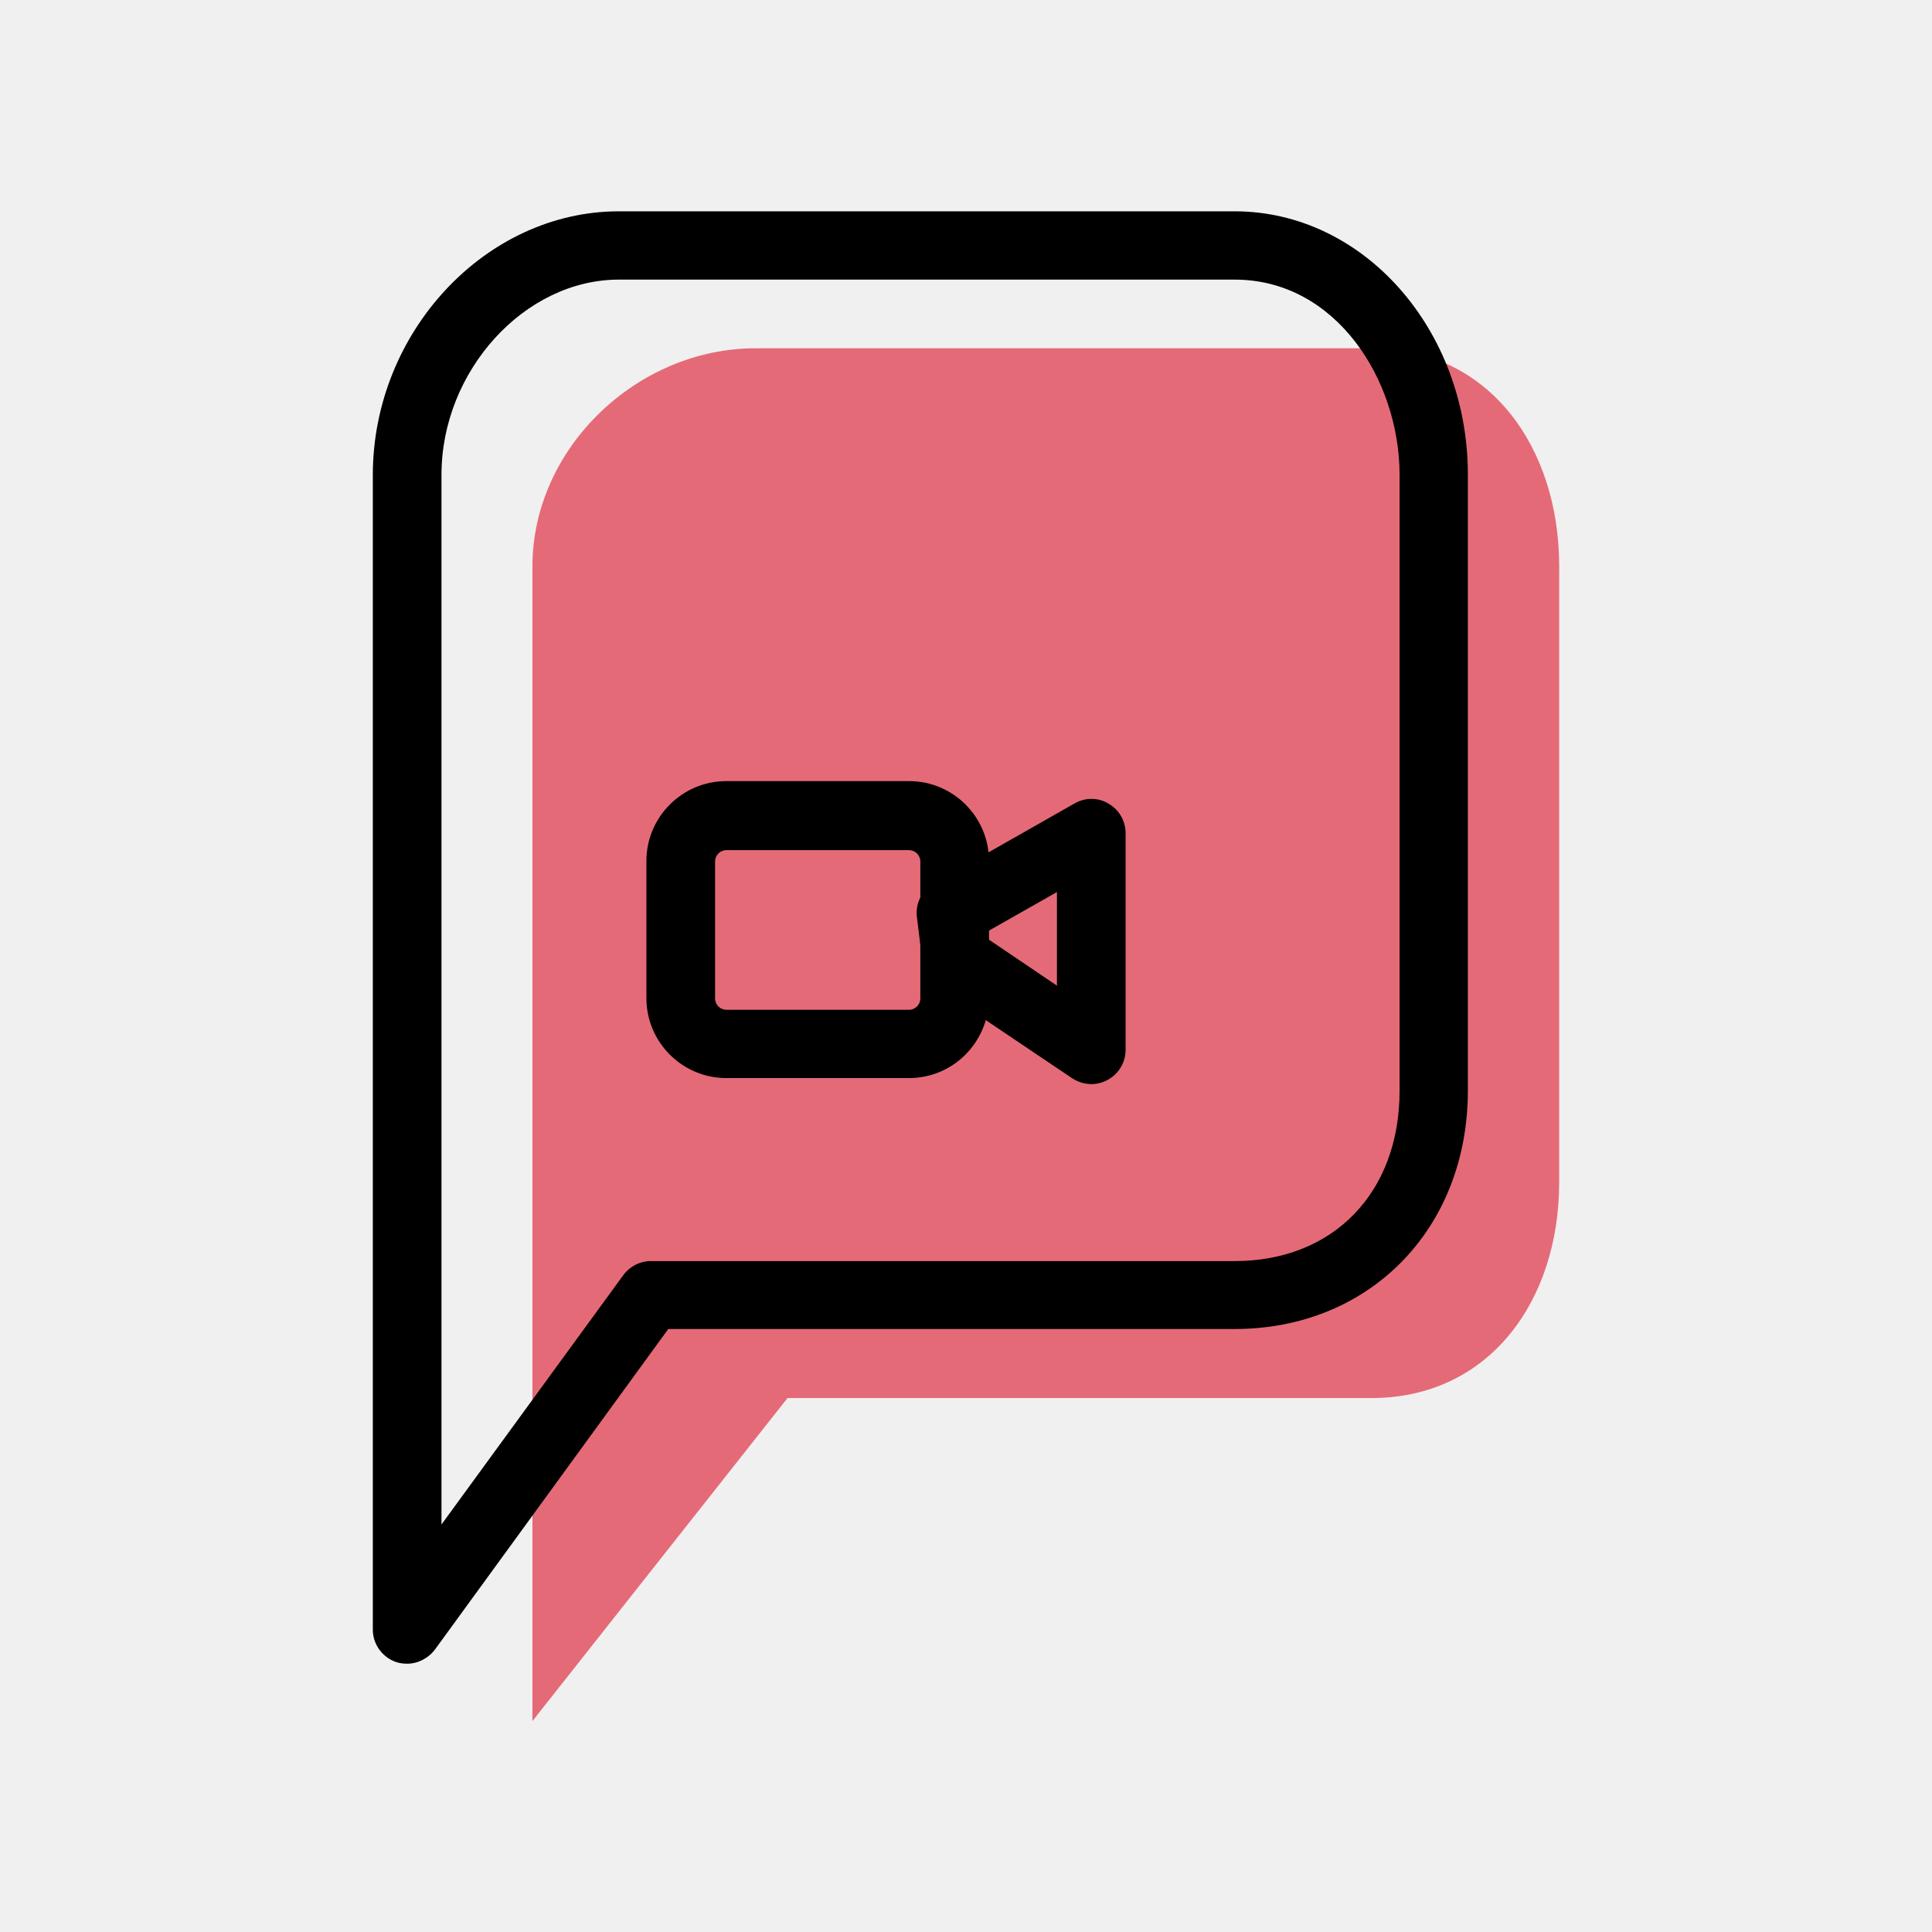
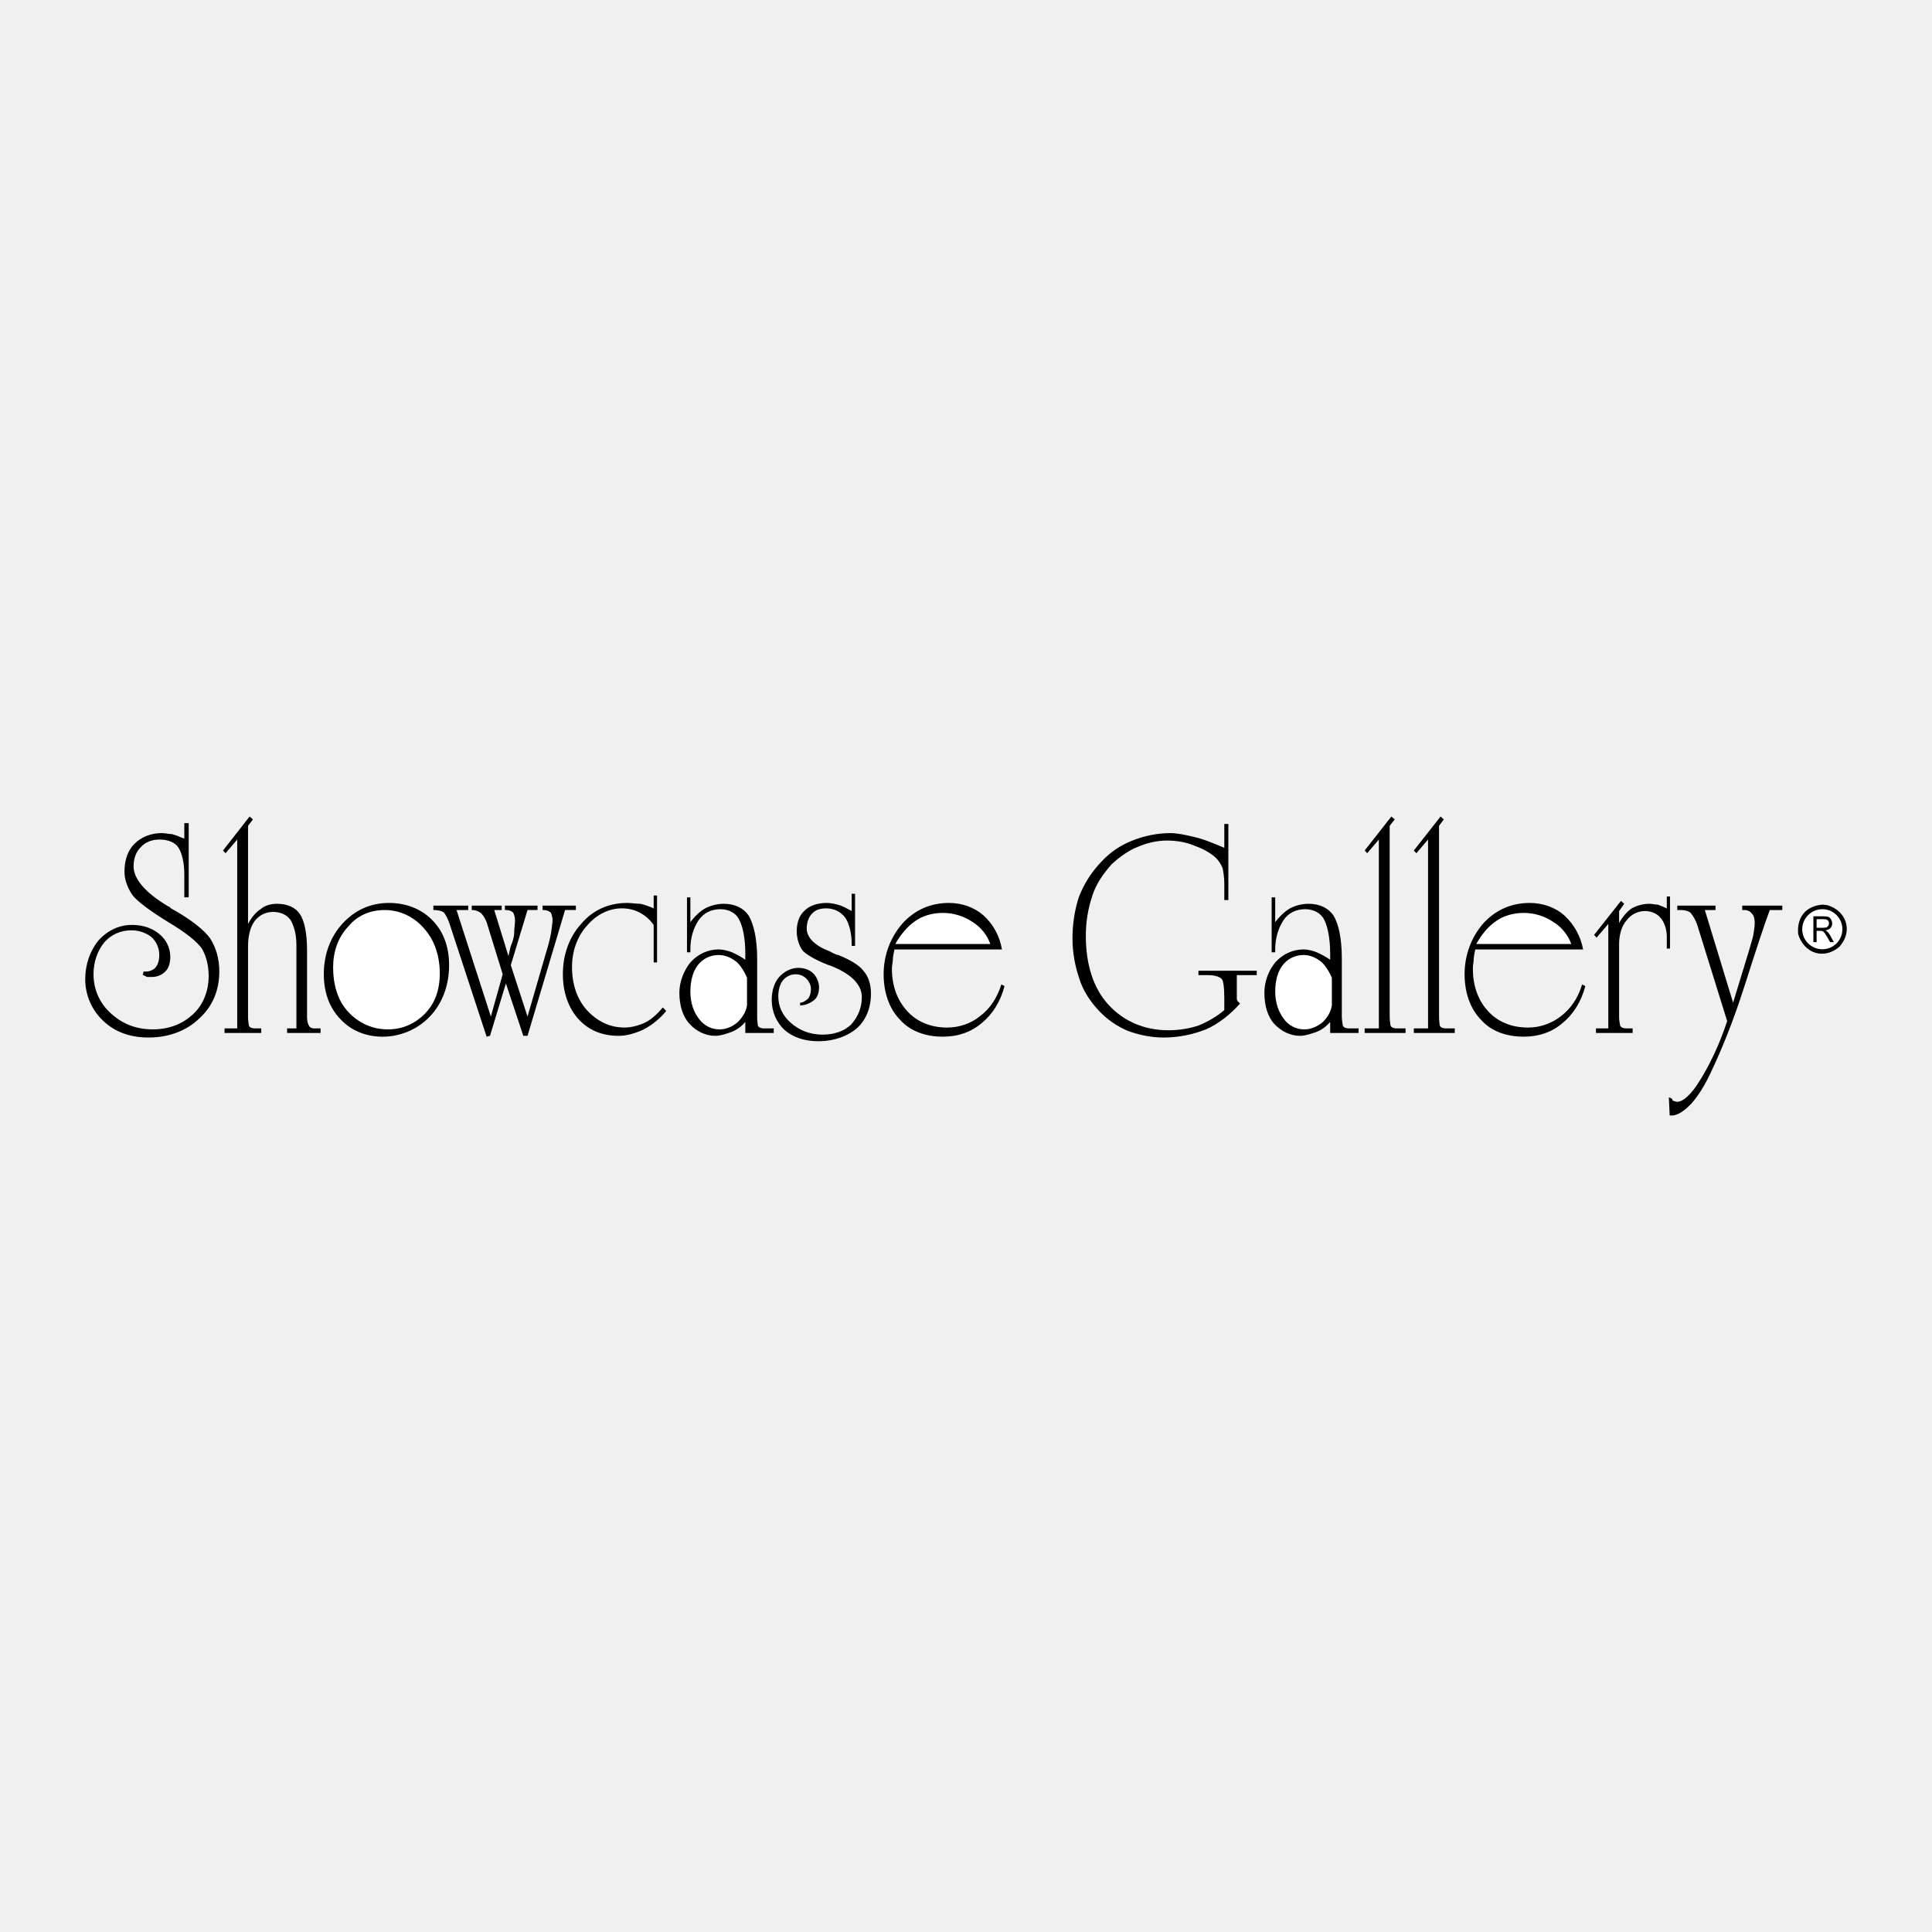
- <svg xmlns="http://www.w3.org/2000/svg" version="1.1" id="Layer_1" x="0px" y="0px" viewBox="0 0 512 512" style="enable-background:new 0 0 512 512;" xml:space="preserve">
-   <style type="text/css">
- 	.st0{fill:#E56A77;}
- </style>
-   <g id="group-32svg">
-     <path id="path-1" class="st0" d="M363.4,92.3H200.2c-31.3,0-59.1,26.4-59.1,57.8v306l67.6-85.6h154.7c31.3,0,49.8-25.8,49.8-57.2   V150C413.2,118.7,394.8,92.3,363.4,92.3z" />
-     <path id="path-2" d="M107.9,440.9c-0.9,0-1.9-0.1-2.8-0.4c-3.7-1.2-6.3-4.7-6.3-8.6v-306C98.8,88,128.7,56,164,56h163.2   c34.1,0,61.8,31.3,61.8,69.8V289c0,36.6-26,63.2-61.8,63.2H177.1l-61.8,84.9C113.5,439.5,110.7,440.9,107.9,440.9z M164,74.1   c-25,0-47,24.2-47,51.7V404l48.2-66.1c1.7-2.3,4.4-3.7,7.3-3.7h154.7c26.1,0,43.7-18.1,43.7-45.1V125.8c0-24.9-16.7-51.7-43.7-51.7   H164z" />
-     <path id="path-3" d="M240.9,285.7h-48.4c-11.7,0-21.2-9.5-21.2-21.2v-36.3c0-11.7,9.5-21.2,21.2-21.2h48.4   c11.7,0,21.2,9.5,21.2,21.2v36.3C262,276.2,252.6,285.7,240.9,285.7z M192.5,225.3c-1.7,0-3,1.4-3,3v36.3c0,1.7,1.4,3,3,3h48.4   c1.7,0,3-1.4,3-3v-36.3c0-1.7-1.4-3-3-3H192.5z" />
-     <path id="path-4" d="M289.3,287.3c-1.8,0-3.5-0.5-5.1-1.5l-35.8-24.1c-2.2-1.5-3.6-3.8-3.9-6.4l-1.5-12.2c-0.5-3.6,1.3-7.2,4.5-9   l37.3-21.2c2.8-1.6,6.3-1.6,9,0.1c2.8,1.6,4.5,4.6,4.5,7.8v57.4c0,3.3-1.8,6.4-4.8,8C292.2,286.9,290.7,287.3,289.3,287.3z    M261.9,248.9l18.2,12.3v-24.8l-18.5,10.5L261.9,248.9z" />
+ <svg xmlns="http://www.w3.org/2000/svg" width="2500" height="2500" viewBox="0 0 192.756 192.756">
+   <g fill-rule="evenodd" clip-rule="evenodd">
+     <path fill="#fff" fill-opacity="0" d="M0 0h192.756v192.756H0V0z" />
+     <path d="M182.307 90.305c1.939.574 2.58 2.598 1.23 4.133-1.535 1.349-3.543.708-4.133-1.232-.152-1.67.725-2.8 2.412-2.952l.491.051z" />
+     <path d="M181.816 90.71a1.999 1.999 0 1 1 0 3.998c-1.096 0-2.008-.895-2.008-1.991a2.014 2.014 0 0 1 2.008-2.007z" fill="#fff" />
+     <path d="M147.184 94.725c-.066.388-.15.742-.15.928 0 .287-.086.641-.086.996 0 1.652.49 3.121 1.502 4.217.979 1.096 2.396 1.654 3.982 1.654a5.304 5.304 0 0 0 3.254-1.098c.996-.742 1.756-1.822 2.16-3.205l.32.168c-.404 1.57-1.23 2.834-2.244 3.662-1.062.928-2.395 1.383-3.896 1.383-1.754 0-3.256-.557-4.234-1.654-1.096-1.096-1.67-2.732-1.67-4.57 0-1.923.658-3.661 1.822-5.027 1.23-1.383 2.834-2.092 4.672-2.092 1.316 0 2.564.438 3.477 1.265a6.067 6.067 0 0 1 1.855 3.374h-10.764v-.001zM89.239 94.725c-.084.388-.151.742-.151.928 0 .287-.102.641-.102.996 0 1.652.506 3.121 1.519 4.217.979 1.096 2.396 1.654 3.981 1.654 1.164 0 2.328-.373 3.239-1.098 1.012-.742 1.754-1.822 2.176-3.205l.32.168c-.404 1.57-1.23 2.834-2.244 3.662-1.08.928-2.395 1.383-3.913 1.383-1.737 0-3.239-.557-4.234-1.654-1.097-1.096-1.67-2.732-1.67-4.57 0-1.923.675-3.661 1.839-5.027 1.231-1.383 2.834-2.092 4.656-2.092 1.333 0 2.565.438 3.493 1.265.91.827 1.586 2.008 1.82 3.374H89.239v-.001zM169.334 92.279a3.729 3.729 0 0 0-.658-1.198c-.17-.186-.607-.287-.928-.287h-.404v-.438h3.811v.438h-1.062l2.818 9.245 1.586-5.196c.168-.557.32-1.113.422-1.484.066-.438.15-.911.15-1.266 0-.371-.084-.742-.252-.911a.928.928 0 0 0-.742-.388h-.254v-.438h3.998v.438h-1.248c-.49 1.299-1.332 3.846-2.496 7.506s-2.346 6.494-3.256 8.418c-.658 1.467-1.4 2.648-2.076 3.391-.674.725-1.398 1.182-1.906 1.182h-.252l-.084-1.822.336.168a.42.42 0 0 0 .068.186c.102 0 .252.102.439.102.572 0 1.398-.725 2.242-2.109.912-1.449 1.924-3.475 2.734-5.938l-2.986-9.599zM166.297 93.46c0-.743-.252-1.451-.59-1.839-.32-.438-.912-.726-1.586-.726-.742 0-1.418.372-1.822.911-.506.557-.76 1.467-.76 2.378v7.321c0 .371.102.727.102.811.084.203.338.287.592.287h.656v.455h-3.66v-.455h1.232V92.178l-1.164 1.366-.254-.27 2.682-3.39.322.287-.508.725v1.198c.338-.641.844-1.198 1.266-1.468a3.642 3.642 0 0 1 1.738-.455c.252 0 .59.084.844.084.32.102.658.27.91.371v-1.181h.32v5.196h-.32V93.46z" />
+     <path d="M147.354 94.185h9.412a4.272 4.272 0 0 0-1.754-2.176 5.267 5.267 0 0 0-2.986-.928c-.994 0-2.008.27-2.75.81-.826.557-1.484 1.383-1.99 2.294h.068z" fill="#fff" />
+     <path d="M143.574 101.422c0 .455.068.811.068.895.084.203.336.287.59.287h.91v.455h-4.082v-.455h1.418V83.76l-1.164 1.366-.254-.27 2.666-3.391.32.287-.473.641v19.029h.001zM138.648 101.422c0 .455.084.811.084.895.084.203.338.287.592.287h.91v.455h-4.082v-.455h1.416V83.76l-1.164 1.366-.252-.27 2.664-3.391.338.287-.506.641v19.029zM133.875 101.422c0 .455.102.811.102.895.066.203.32.287.572.287h.996v.455h-2.834v-1.098c-.404.473-.91.828-1.418 1.014-.506.168-1.078.371-1.568.371-1.012 0-1.922-.473-2.598-1.199-.658-.725-.979-1.838-.979-3.104 0-1.096.404-2.193 1.08-3.02.742-.826 1.736-1.298 2.834-1.298.404 0 .91.118 1.316.287.422.186.928.456 1.332.742v-.641c0-1.484-.254-2.665-.574-3.306-.336-.726-1.096-1.096-1.922-1.096-.912 0-1.672.371-2.16 1.096-.49.742-.826 1.737-.826 2.918v.287h-.355V89.53h.355v2.48c.404-.557.994-1.114 1.484-1.384a4.002 4.002 0 0 1 1.838-.455c1.164 0 2.008.455 2.498 1.181.506.827.826 2.277.826 4.302v5.768h.001z" />
+     <path d="M132.879 100.309v-2.75c-.252-.623-.674-1.265-1.078-1.619-.508-.388-1.08-.658-1.738-.658-.844 0-1.586.371-2.092 1.012-.49.642-.742 1.552-.742 2.647 0 1.098.336 2.008.826 2.666a2.484 2.484 0 0 0 2.074 1.096c.658 0 1.25-.27 1.756-.656.506-.44.91-1.098.994-1.738z" fill="#fff" />
+     <path d="M123.398 99.213v.471l.068.186.252.254c-.979 1.096-2.143 2.023-3.406 2.58-1.334.523-2.75.811-4.252.811-1.23 0-2.496-.287-3.475-.641a8.353 8.353 0 0 1-3.002-2.092c-.844-.912-1.57-2.008-1.924-3.223a12.33 12.33 0 0 1-.658-3.93c0-1.535.254-3.003.658-4.184a10.513 10.513 0 0 1 2.244-3.492 8.216 8.216 0 0 1 3.086-2.092 10.241 10.241 0 0 1 3.762-.742c.727 0 1.57.186 2.396.388.826.168 1.922.624 3.002 1.079v-2.378h.404v7.591h-.404v-1.653c0-.624-.102-1.181-.168-1.535a3.304 3.304 0 0 0-.658-1.012c-.506-.472-1.266-.911-2.092-1.198-.844-.371-1.822-.54-2.834-.54-.996 0-2.074.27-2.902.641-.91.354-1.82 1.012-2.58 1.721-.826.911-1.586 2.024-1.924 3.121a12.46 12.46 0 0 0-.658 4.015c0 2.85.742 5.229 2.244 6.866 1.502 1.652 3.576 2.564 5.988 2.564 1.098 0 2.176-.186 3.004-.473a9.4 9.4 0 0 0 2.58-1.535V99.6c0-1.113-.102-1.754-.252-1.922-.17-.203-.676-.389-1.334-.389h-.994v-.439h5.818v.439h-1.99v1.924h.001z" />
+     <path d="M89.408 94.185h9.395c-.32-.911-.91-1.636-1.736-2.176a5.325 5.325 0 0 0-3.003-.928c-.995 0-1.991.27-2.75.81-.81.557-1.484 1.383-1.99 2.294h.084z" fill="#fff" />
+     <path d="M85.309 94.371h-.337v-.186c0-1.08-.253-2.092-.658-2.648-.422-.557-1.08-.911-1.906-.911-.59 0-1.096.169-1.417.557-.337.354-.506.911-.506 1.451 0 .911.827 1.737 2.328 2.294.32.186.675.354.827.354 1.164.472 2.091 1.012 2.497 1.568.506.541.759 1.367.759 2.277 0 1.469-.506 2.648-1.417 3.477-.996.826-2.345 1.281-3.83 1.281-1.333 0-2.496-.371-3.34-1.096-.827-.742-1.315-1.84-1.315-3.02 0-.912.253-1.738.742-2.295.506-.539 1.164-.911 1.923-.911.574 0 1.147.202 1.485.558.354.354.573.91.573 1.365 0 .557-.152.996-.473 1.283-.337.27-.843.539-1.417.539v-.27c.321 0 .658-.27.827-.439.151-.201.253-.557.253-.928s-.169-.725-.422-.994a1.462 1.462 0 0 0-1.08-.473c-.506 0-.911.186-1.249.557-.337.354-.506 1.012-.506 1.637 0 .994.405 1.922 1.248 2.648.827.742 1.906 1.18 3.172 1.18 1.164 0 2.159-.354 2.834-.994.658-.727 1.08-1.637 1.08-2.75 0-1.266-1.08-2.361-3.256-3.188-.084 0-.253-.085-.253-.085-1.164-.455-2.074-1.012-2.395-1.366-.354-.473-.59-1.215-.59-1.923 0-.827.236-1.569.742-2.025.506-.54 1.333-.81 2.243-.81.338 0 .759.084 1.097.168.405.102.911.371 1.4.641v-1.72h.337v5.197zM75.542 101.422c0 .455.067.811.067.895.084.203.337.287.59.287h.996v.455H74.36v-1.098a3.514 3.514 0 0 1-1.417 1.014c-.489.168-1.062.371-1.569.371-1.012 0-1.923-.473-2.581-1.199-.675-.725-1.012-1.838-1.012-3.104 0-1.096.438-2.193 1.096-3.02.742-.826 1.738-1.298 2.817-1.298.422 0 .911.118 1.35.287.405.186.911.456 1.316.742v-.641c0-1.484-.253-2.665-.59-3.306-.32-.726-1.08-1.096-1.889-1.096-.928 0-1.67.371-2.176 1.096-.506.742-.827 1.737-.827 2.918v.287h-.337V89.53h.337v2.48c.405-.557.979-1.114 1.485-1.384a4.002 4.002 0 0 1 1.838-.455c1.164 0 2.007.455 2.497 1.181.489.827.844 2.277.844 4.302v5.768z" />
+     <path d="M74.529 100.309v-2.75c-.253-.623-.658-1.265-1.079-1.619-.506-.388-1.08-.658-1.755-.658-.826 0-1.585.371-2.075 1.012-.489.642-.742 1.552-.742 2.647 0 1.098.321 2.008.827 2.666.506.709 1.248 1.096 2.075 1.096.674 0 1.265-.27 1.737-.656.506-.44.928-1.098 1.012-1.738z" fill="#fff" />
+     <path d="M66.466 100.865a7.18 7.18 0 0 1-2.244 1.838c-.742.355-1.653.643-2.48.643-1.67 0-3.002-.557-4.015-1.654-.996-1.096-1.569-2.648-1.569-4.486 0-2.008.658-3.745 1.822-5.027 1.164-1.383 2.75-2.092 4.588-2.092.405 0 .911.084 1.316.084.422.084.911.27 1.333.455v-1.282h.337v6.68h-.337v-3.745a3.951 3.951 0 0 0-1.333-1.198c-.506-.287-1.164-.456-1.822-.456-1.333 0-2.581.642-3.509 1.738-.979 1.097-1.484 2.564-1.484 4.1 0 1.754.506 3.221 1.484 4.318 1.012 1.096 2.26 1.738 3.762 1.738.658 0 1.417-.203 1.991-.473.59-.271 1.248-.828 1.822-1.535l.338.354zM48.551 103.43L44.89 92.279c-.169-.557-.422-1.012-.573-1.198-.169-.186-.591-.287-1.012-.287h-.068v-.438h3.475v.438h-1.164l3.425 10.627 1.181-4.217-1.519-4.926c-.151-.557-.405-.928-.573-1.096-.168-.203-.59-.388-.911-.388h-.085v-.438h2.986v.438h-.742l1.417 4.588.236-1.012c.169-.354.337-.911.337-1.265 0-.472.085-.928.085-1.299 0-.27-.085-.54-.169-.726-.152-.186-.405-.287-.743-.287h-.101v-.438h3.256v.438h-.996l-1.67 5.5 1.67 5.128 1.906-6.579c.186-.557.337-1.215.439-1.738.067-.557.151-1.012.151-1.299 0-.27-.084-.54-.151-.726-.186-.186-.439-.287-.759-.287h-.084v-.438h3.323v.438h-1.08l-3.745 12.551h-.421l-1.738-5.23-1.585 5.23-.337.087z" />
+     <path d="M32.306 97.205c0-2.008.675-3.745 1.839-5.027 1.249-1.383 2.834-2.092 4.656-2.092 1.771 0 3.256.625 4.336 1.721 1.096 1.114 1.67 2.648 1.67 4.487 0 2.007-.675 3.829-1.924 5.128a6.529 6.529 0 0 1-4.74 2.008c-1.67 0-3.155-.641-4.167-1.738-1.08-1.096-1.67-2.649-1.67-4.487z" />
+     <path d="M33.233 96.463c0 1.838.489 3.406 1.501 4.486 1.012 1.098 2.396 1.754 3.981 1.754 1.417 0 2.682-.557 3.678-1.568s1.485-2.361 1.485-4.014c0-1.839-.574-3.391-1.569-4.488-1.012-1.181-2.429-1.839-3.914-1.839-1.501 0-2.75.557-3.661 1.653-1.012 1.096-1.501 2.479-1.501 4.116v-.1z" fill="#fff" />
+     <path d="M29.573 94.287c0-1.097-.253-1.923-.574-2.48-.354-.54-1.012-.827-1.771-.827a2.3 2.3 0 0 0-1.822.911c-.421.557-.658 1.468-.658 2.479v7.135c0 .371.084.727.084.811.067.203.321.287.574.287h.658v.455h-3.661v-.455h1.265V83.76l-1.164 1.366-.253-.27 2.648-3.391.338.287-.489.641v9.784c.337-.641.81-1.198 1.248-1.467.405-.354.979-.54 1.653-.54.995 0 1.822.354 2.261 1.012.489.708.725 2.007.725 3.661v6.663c0 .371.101.727.186.811.067.203.32.287.489.287h.675v.455h-3.34v-.455h.928v-8.317zM18.389 89.529v-2.277c0-1.198-.236-2.125-.574-2.666-.337-.557-1.079-.826-1.923-.826-.725 0-1.417.27-1.822.742-.506.456-.742 1.181-.742 1.923 0 1.265 1.147 2.632 3.475 4.015.101 0 .253.185.253.185 2.007 1.097 3.34 2.193 3.914 3.003.59.928.911 2.024.911 3.307 0 1.838-.658 3.457-1.991 4.672-1.316 1.266-3.087 1.906-5.078 1.906-1.822 0-3.323-.539-4.487-1.637a5.685 5.685 0 0 1-1.821-4.199c0-1.469.489-2.834 1.332-3.864.912-.995 2.075-1.535 3.307-1.535 1.181 0 2.092.354 2.75.911a2.912 2.912 0 0 1 1.097 2.277c0 .64-.186 1.181-.506 1.468-.338.354-.844.539-1.316.539h-.439c-.169 0-.32-.186-.489-.186l.084-.354h.235c.354 0 .759-.17.928-.372.253-.27.405-.725.405-1.282 0-.641-.253-1.265-.725-1.738-.506-.438-1.266-.725-2.024-.725-1.164 0-2.075.455-2.733 1.198-.675.827-1.079 1.923-1.079 3.188 0 1.467.573 2.834 1.67 3.846 1.164 1.096 2.563 1.652 4.234 1.652 1.67 0 2.986-.557 3.998-1.484.995-.91 1.585-2.277 1.585-3.828 0-1.097-.253-2.008-.675-2.75-.506-.725-1.67-1.636-3.34-2.631-1.822-1.114-3.054-2.042-3.56-2.666-.506-.726-.826-1.552-.826-2.378 0-1.097.32-2.108.978-2.75.675-.708 1.67-1.096 2.75-1.096.338 0 .658.101 1.012.101.321.084.827.287 1.231.456v-1.552h.439v7.406h-.438v.001zM180.922 94v-2.581h1.029c.203 0 .371.017.473.067a.64.64 0 0 1 .27.253c.051.101.102.27.102.388a.64.64 0 0 1-.168.455c-.102.135-.287.202-.506.236.1.051.168.118.186.135.1.084.201.219.27.338l.385.709h-.371l-.303-.54c-.102-.152-.186-.253-.219-.337-.068-.102-.135-.152-.17-.186-.051-.017-.102-.051-.135-.051-.033-.017-.084-.017-.186-.017h-.338V94h-.319z" />
+     <path d="M181.242 92.566h.643c.15 0 .252-.034.354-.034.068-.05.117-.118.168-.168.051-.067.068-.152.068-.253s-.033-.219-.119-.287c-.066-.084-.234-.118-.387-.118h-.727v.86z" fill="#fff" />
  </g>
</svg>
